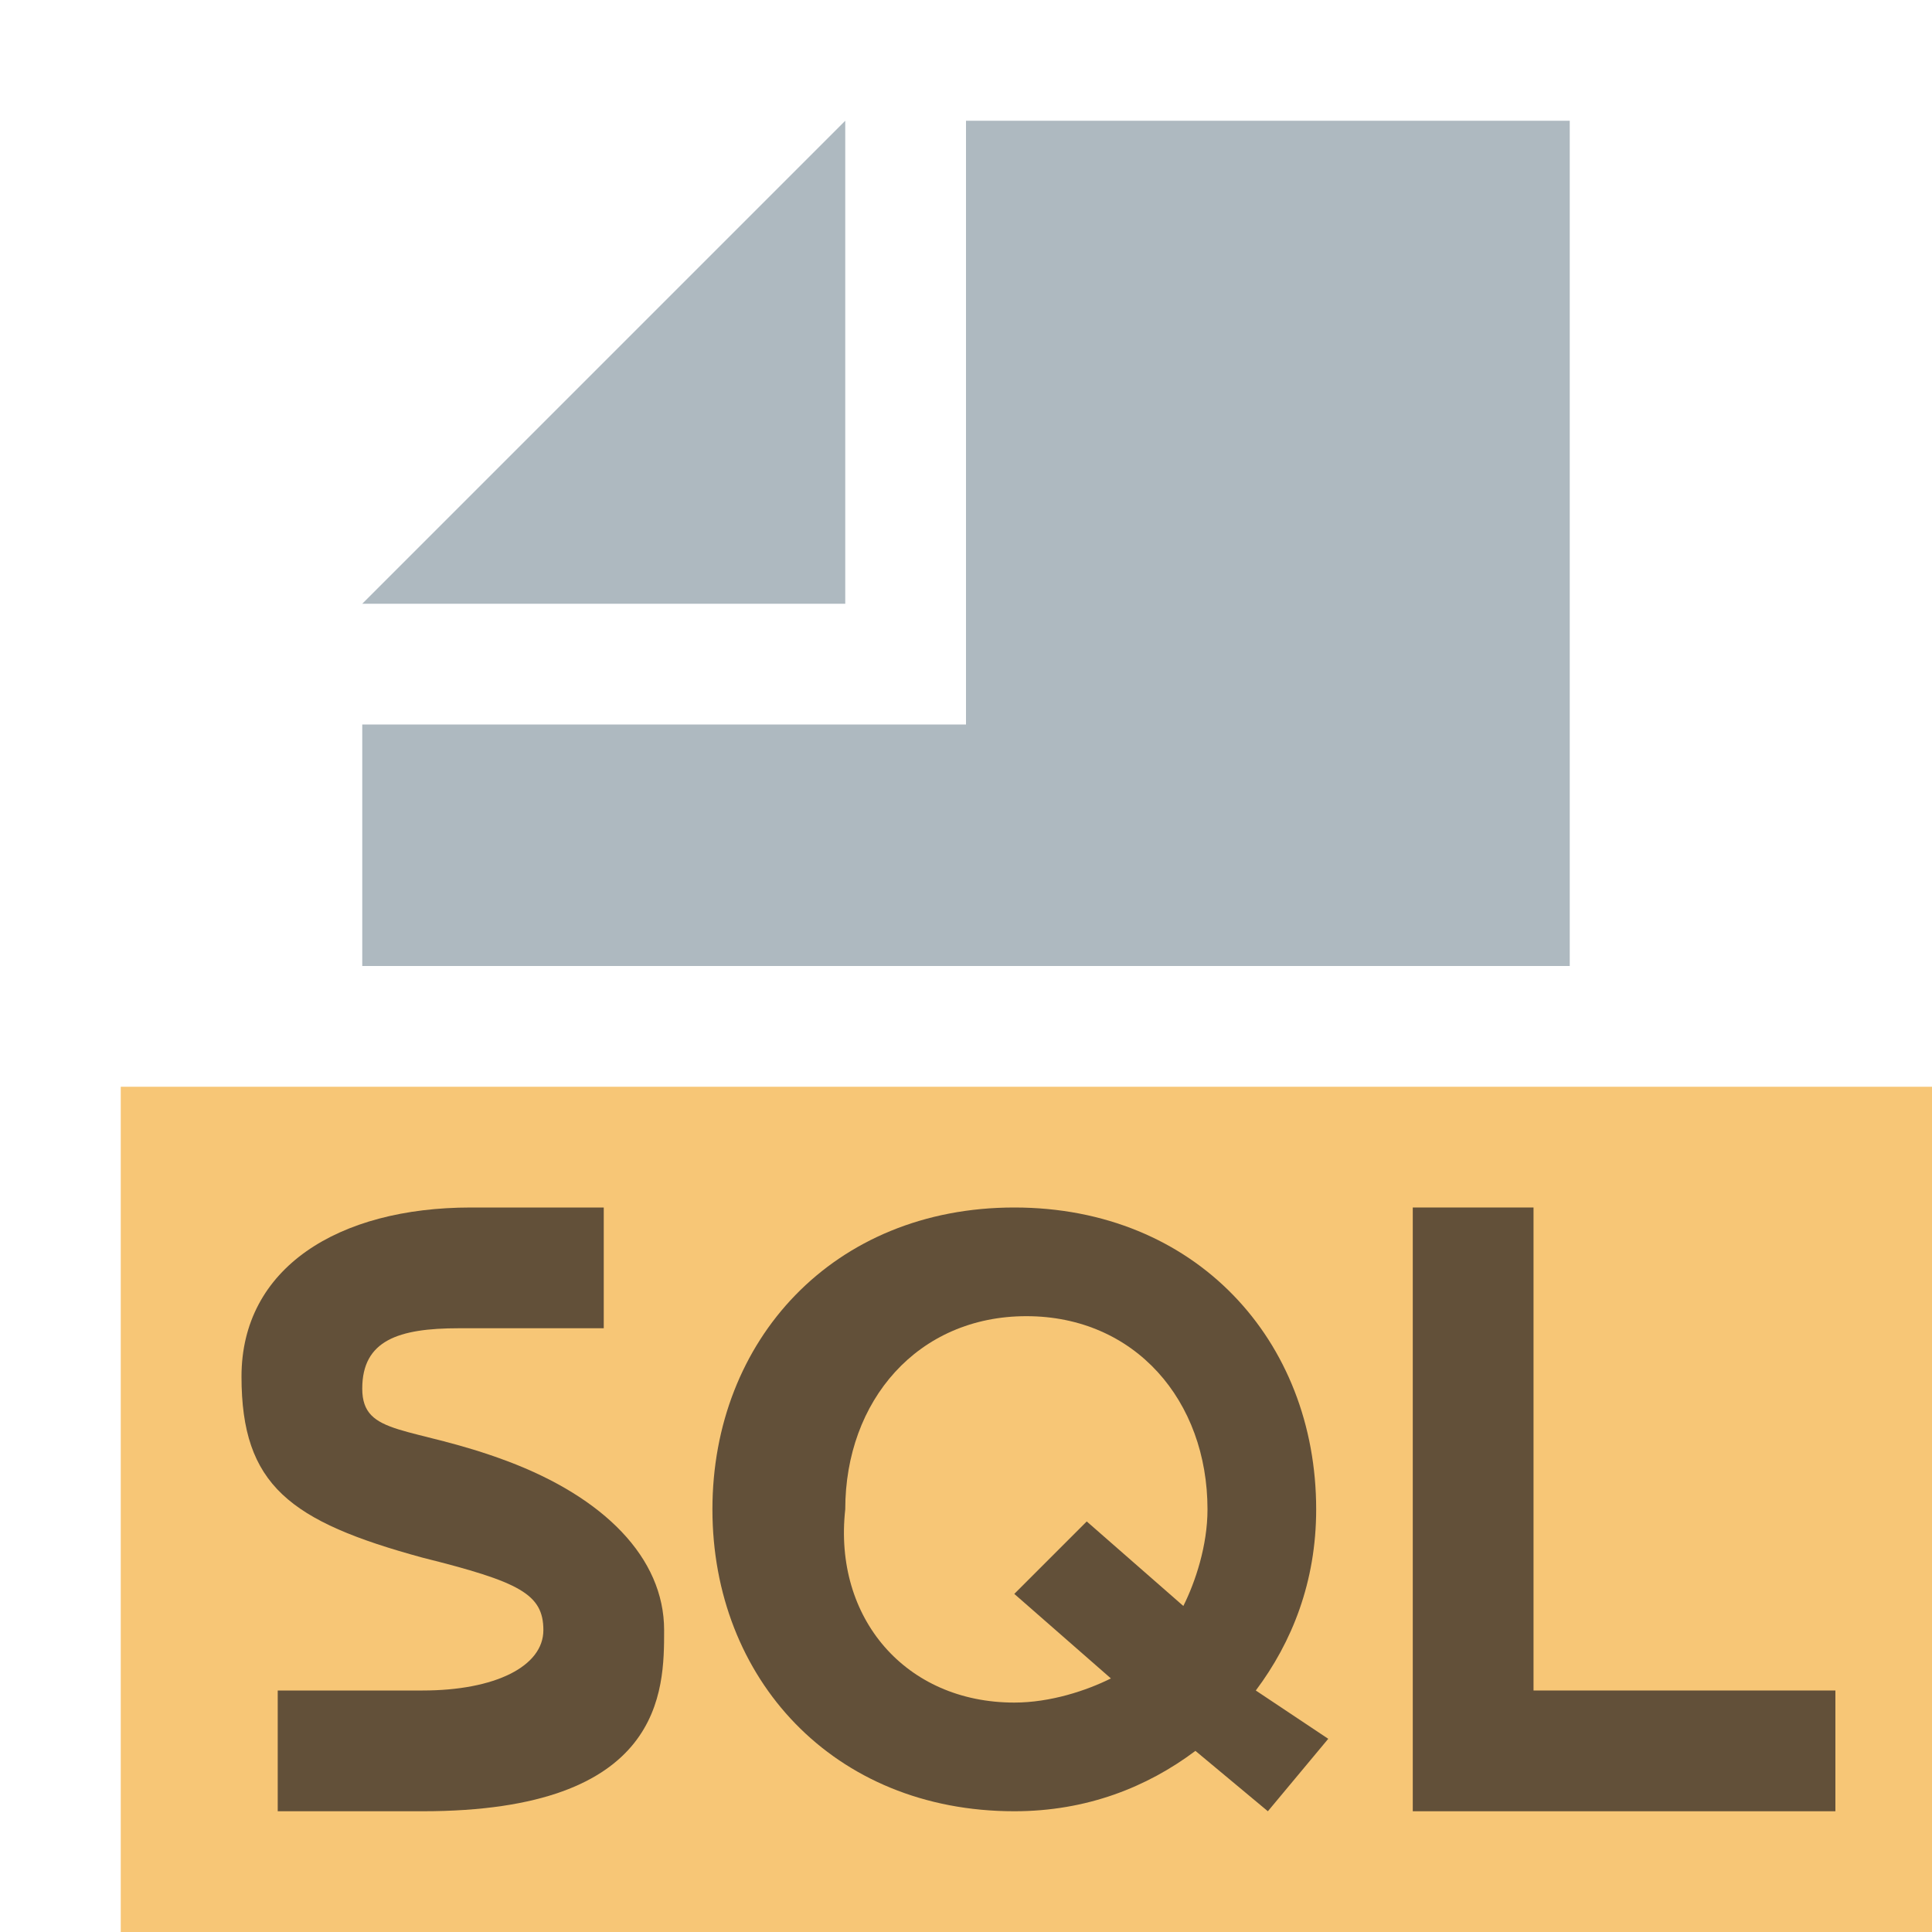
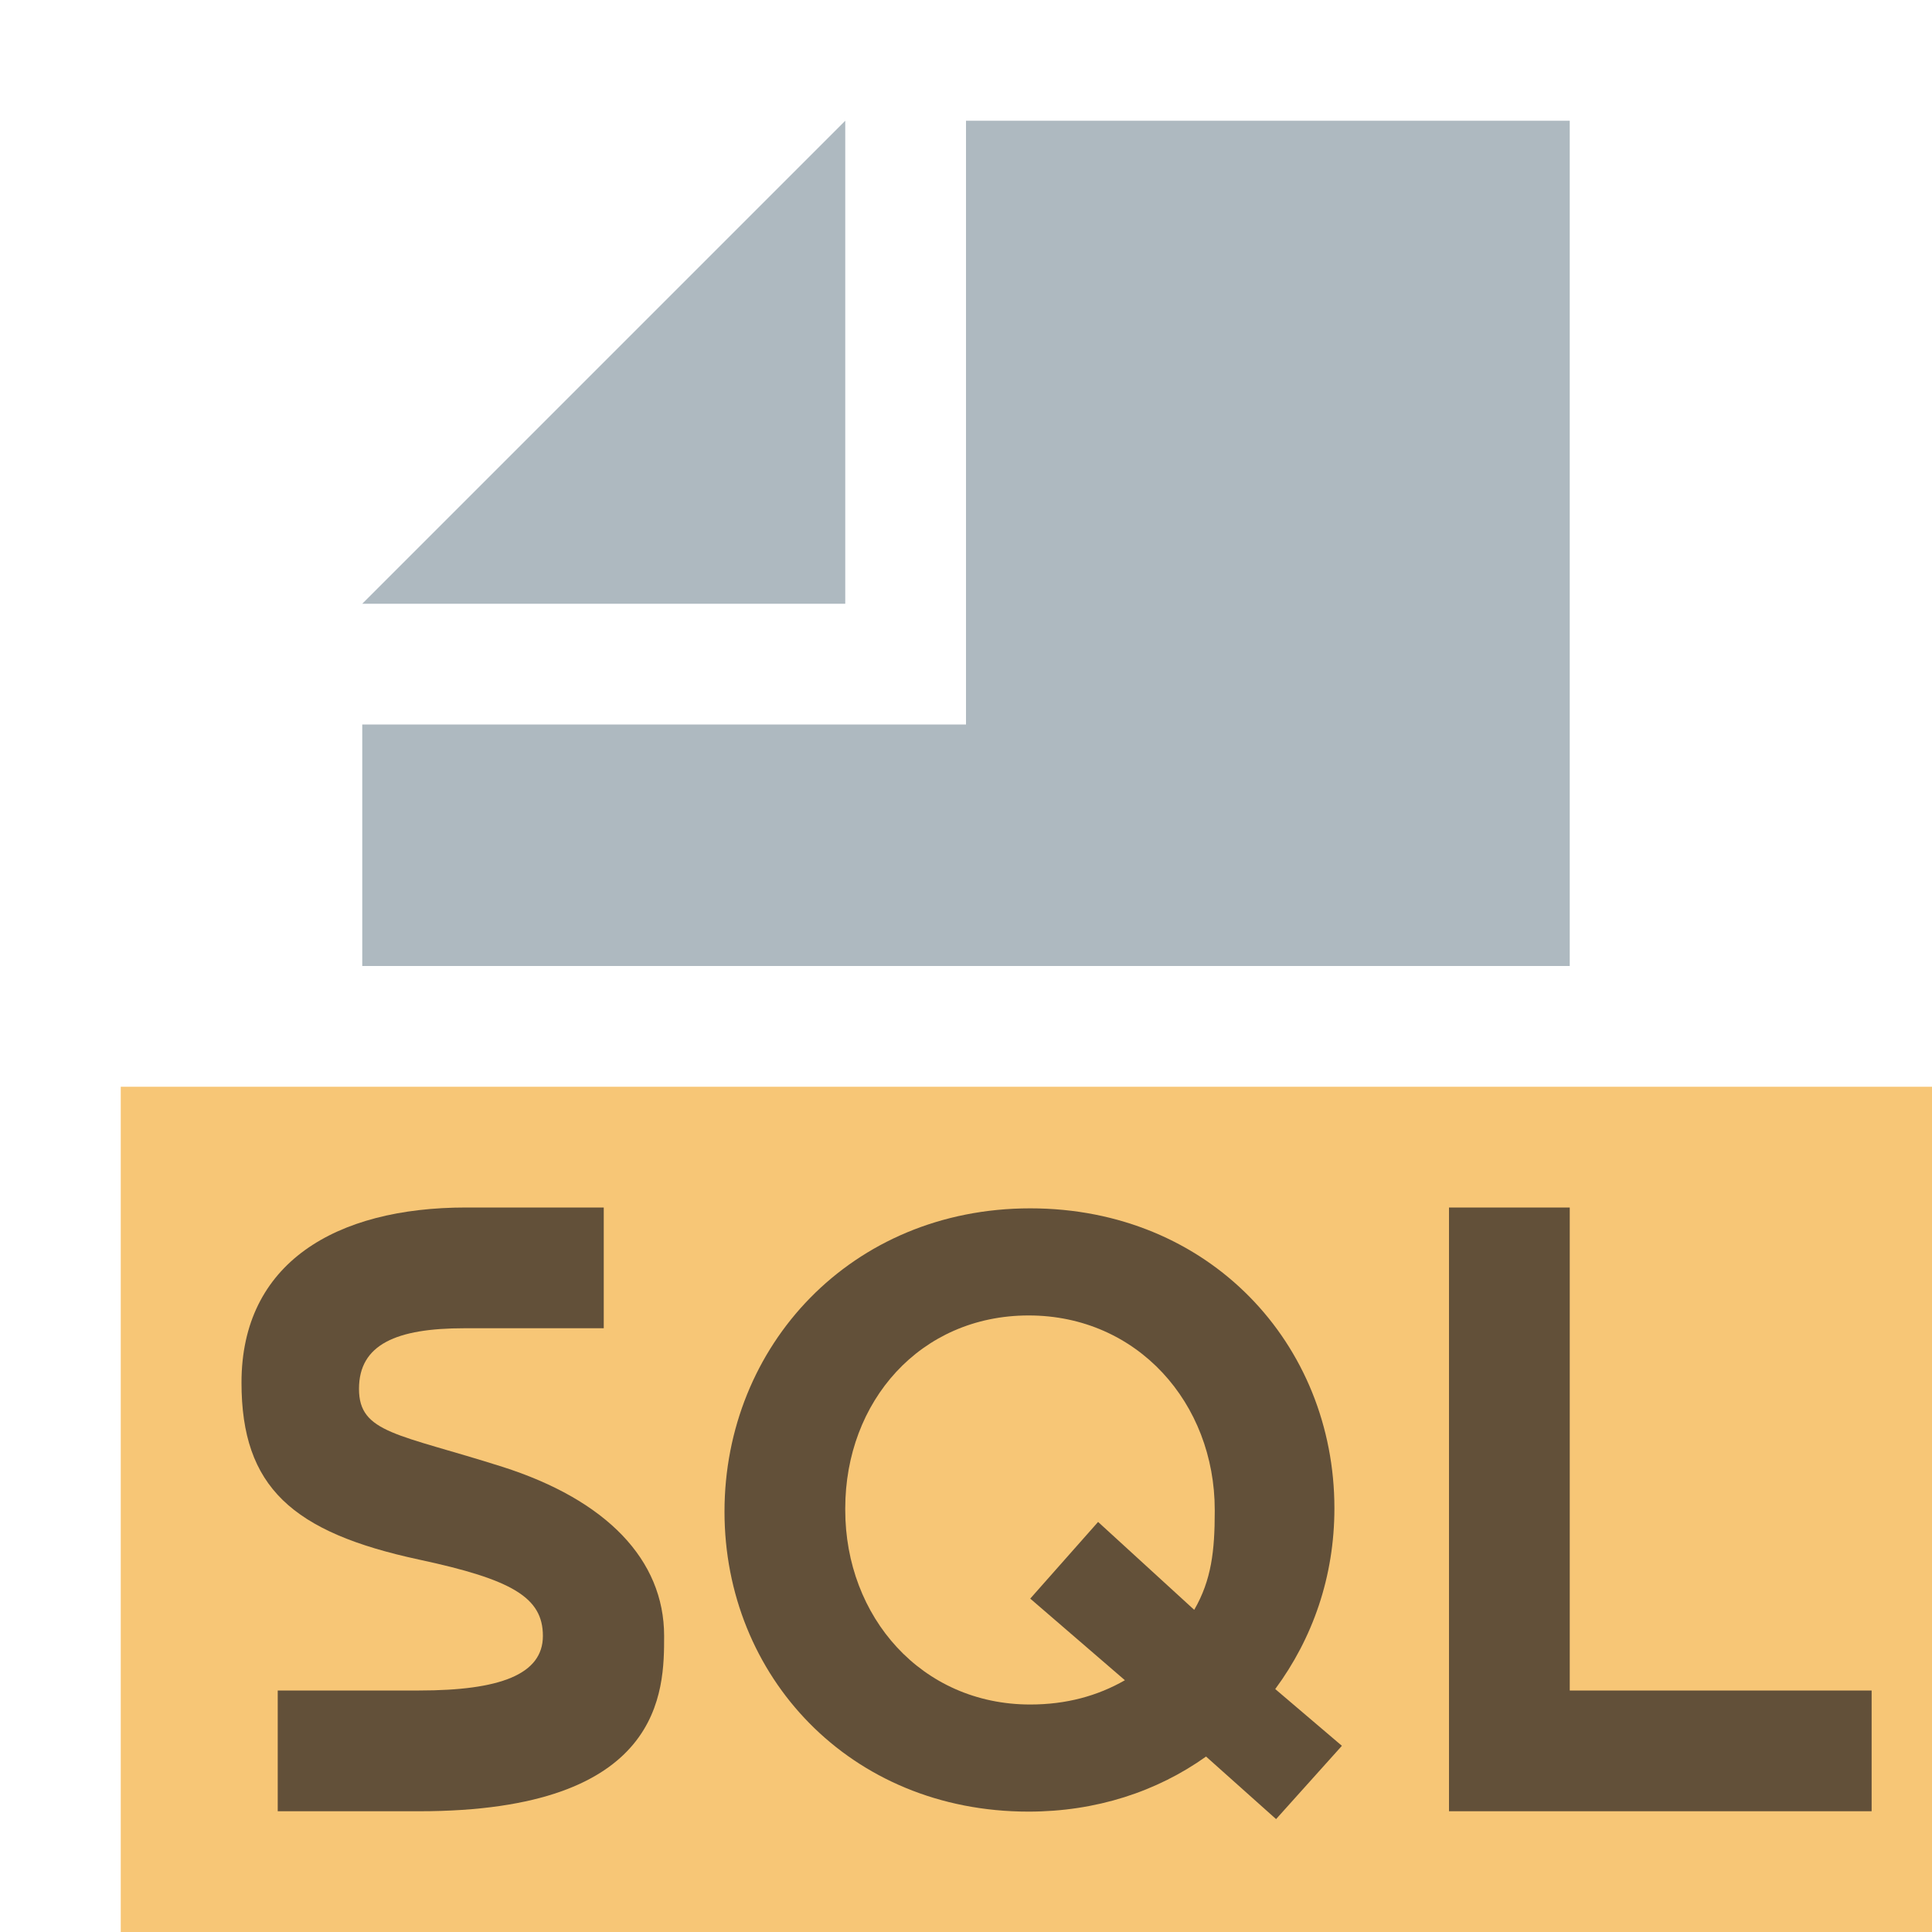
- <svg xmlns="http://www.w3.org/2000/svg" version="1.0" id="Layer_1" x="0px" y="0px" width="16px" height="16px" viewBox="0 0 16 16" enable-background="new 0 0 16 16" xml:space="preserve">
-   <g>
-     <polygon fill-rule="evenodd" clip-rule="evenodd" fill="#F4AF3D" fill-opacity="0.7" points="1,16 16,16 16,9 1,9  " />
-     <polygon fill-rule="evenodd" clip-rule="evenodd" fill="#9AA7B0" fill-opacity="0.8" points="7,1 3,5 7,5  " />
-     <polygon fill-rule="evenodd" clip-rule="evenodd" fill="#9AA7B0" fill-opacity="0.8" points="8,1 8,6 3,6 3,8 13,8 13,1  " />
-     <path fill-rule="evenodd" clip-rule="evenodd" fill="#231F20" fill-opacity="0.7" d="M3,11.5C3,11.1,3.3,11,3.8,11c0,0,0.4,0,1.2,0   v-1c-0.7,0-1.1,0-1.1,0C2.8,10,2,10.5,2,11.4c0,0.9,0.4,1.2,1.5,1.5c0.8,0.2,1,0.3,1,0.6c0,0.3-0.4,0.5-1,0.5c0,0-0.4,0-1.2,0v1   c0.8,0,1.2,0,1.2,0c2,0,2-1,2-1.5c0-0.6-0.5-1.1-1.3-1.4S3,11.9,3,11.5z" />
-     <path fill-rule="evenodd" clip-rule="evenodd" fill="#231F20" fill-opacity="0.7" d="M11,14.4l-0.5,0.6l-0.6-0.5   C9.5,14.8,9,15,8.4,15c-1.5,0-2.5-1.1-2.5-2.5c0-1.4,1-2.5,2.5-2.5s2.5,1.1,2.5,2.5c0,0.6-0.2,1.1-0.5,1.5L11,14.4z M8.4,14.1   c0.3,0,0.6-0.1,0.8-0.2l-0.8-0.7L9,12.6l0.8,0.7c0.1-0.2,0.2-0.5,0.2-0.8v0c0-0.9-0.6-1.6-1.5-1.6s-1.5,0.7-1.5,1.6v0   C6.9,13.4,7.5,14.1,8.4,14.1z" />
-     <polygon fill-rule="evenodd" clip-rule="evenodd" fill="#231F20" fill-opacity="0.7" points="11.7,10 12.7,10 12.7,14 15.2,14    15.2,15 11.7,15  " />
+ <svg xmlns="http://www.w3.org/2000/svg" width="16" height="16" viewBox="0 0 16 16">
+   <rect id="frame" width="16" height="16" fill="none" />
+   <g fill="none" fill-rule="evenodd">
+     <path d="M0 0h16v16H0z" />
+     <g fill-rule="nonzero">
+       <path fill-opacity=".7" fill="#F4AF3D" d="M1 16h15V9H1z" />
+       <path d="M11.113 14.458l-.545.607-.58-.518c-.407.29-.91.456-1.47.456C7.035 15.003 6 13.878 6 12.519c0-1.373 1.049-2.512 2.532-2.512 1.484 0 2.519 1.125 2.519 2.484 0 .566-.18 1.077-.49 1.497l.552.47zm-2.581-.342c.298 0 .557-.071.784-.201l-.784-.676.562-.635.796.728c.143-.247.17-.49.17-.814v-.013c0-.884-.64-1.611-1.541-1.611-.9 0-1.519.714-1.519 1.598v.013c0 .884.631 1.611 1.532 1.611zM12 10h1v4h2.5v1H12z" fill-opacity=".7" fill="#231F20" />
+       <path fill-opacity=".8" fill="#9AA7B0" d="M7 1L3 5h4z" />
+       <path fill-opacity=".8" fill="#9AA7B0" d="M8 1v5H3v2h10V1z" />
+       <path d="M2.973 11.502c0-.369.311-.502.872-.502H5v-1H3.86C2.778 10 2 10.46 2 11.45c0 .865.42 1.24 1.471 1.466.77.165 1.025.313 1.025.632 0 .32-.358.452-1.025.452H2.3v1h1.171C5.5 15 5.5 14 5.5 13.548c0-.632-.48-1.127-1.341-1.401-.862-.274-1.186-.277-1.186-.645z" fill-opacity=".7" fill="#231F20" />
+     </g>
  </g>
</svg>
